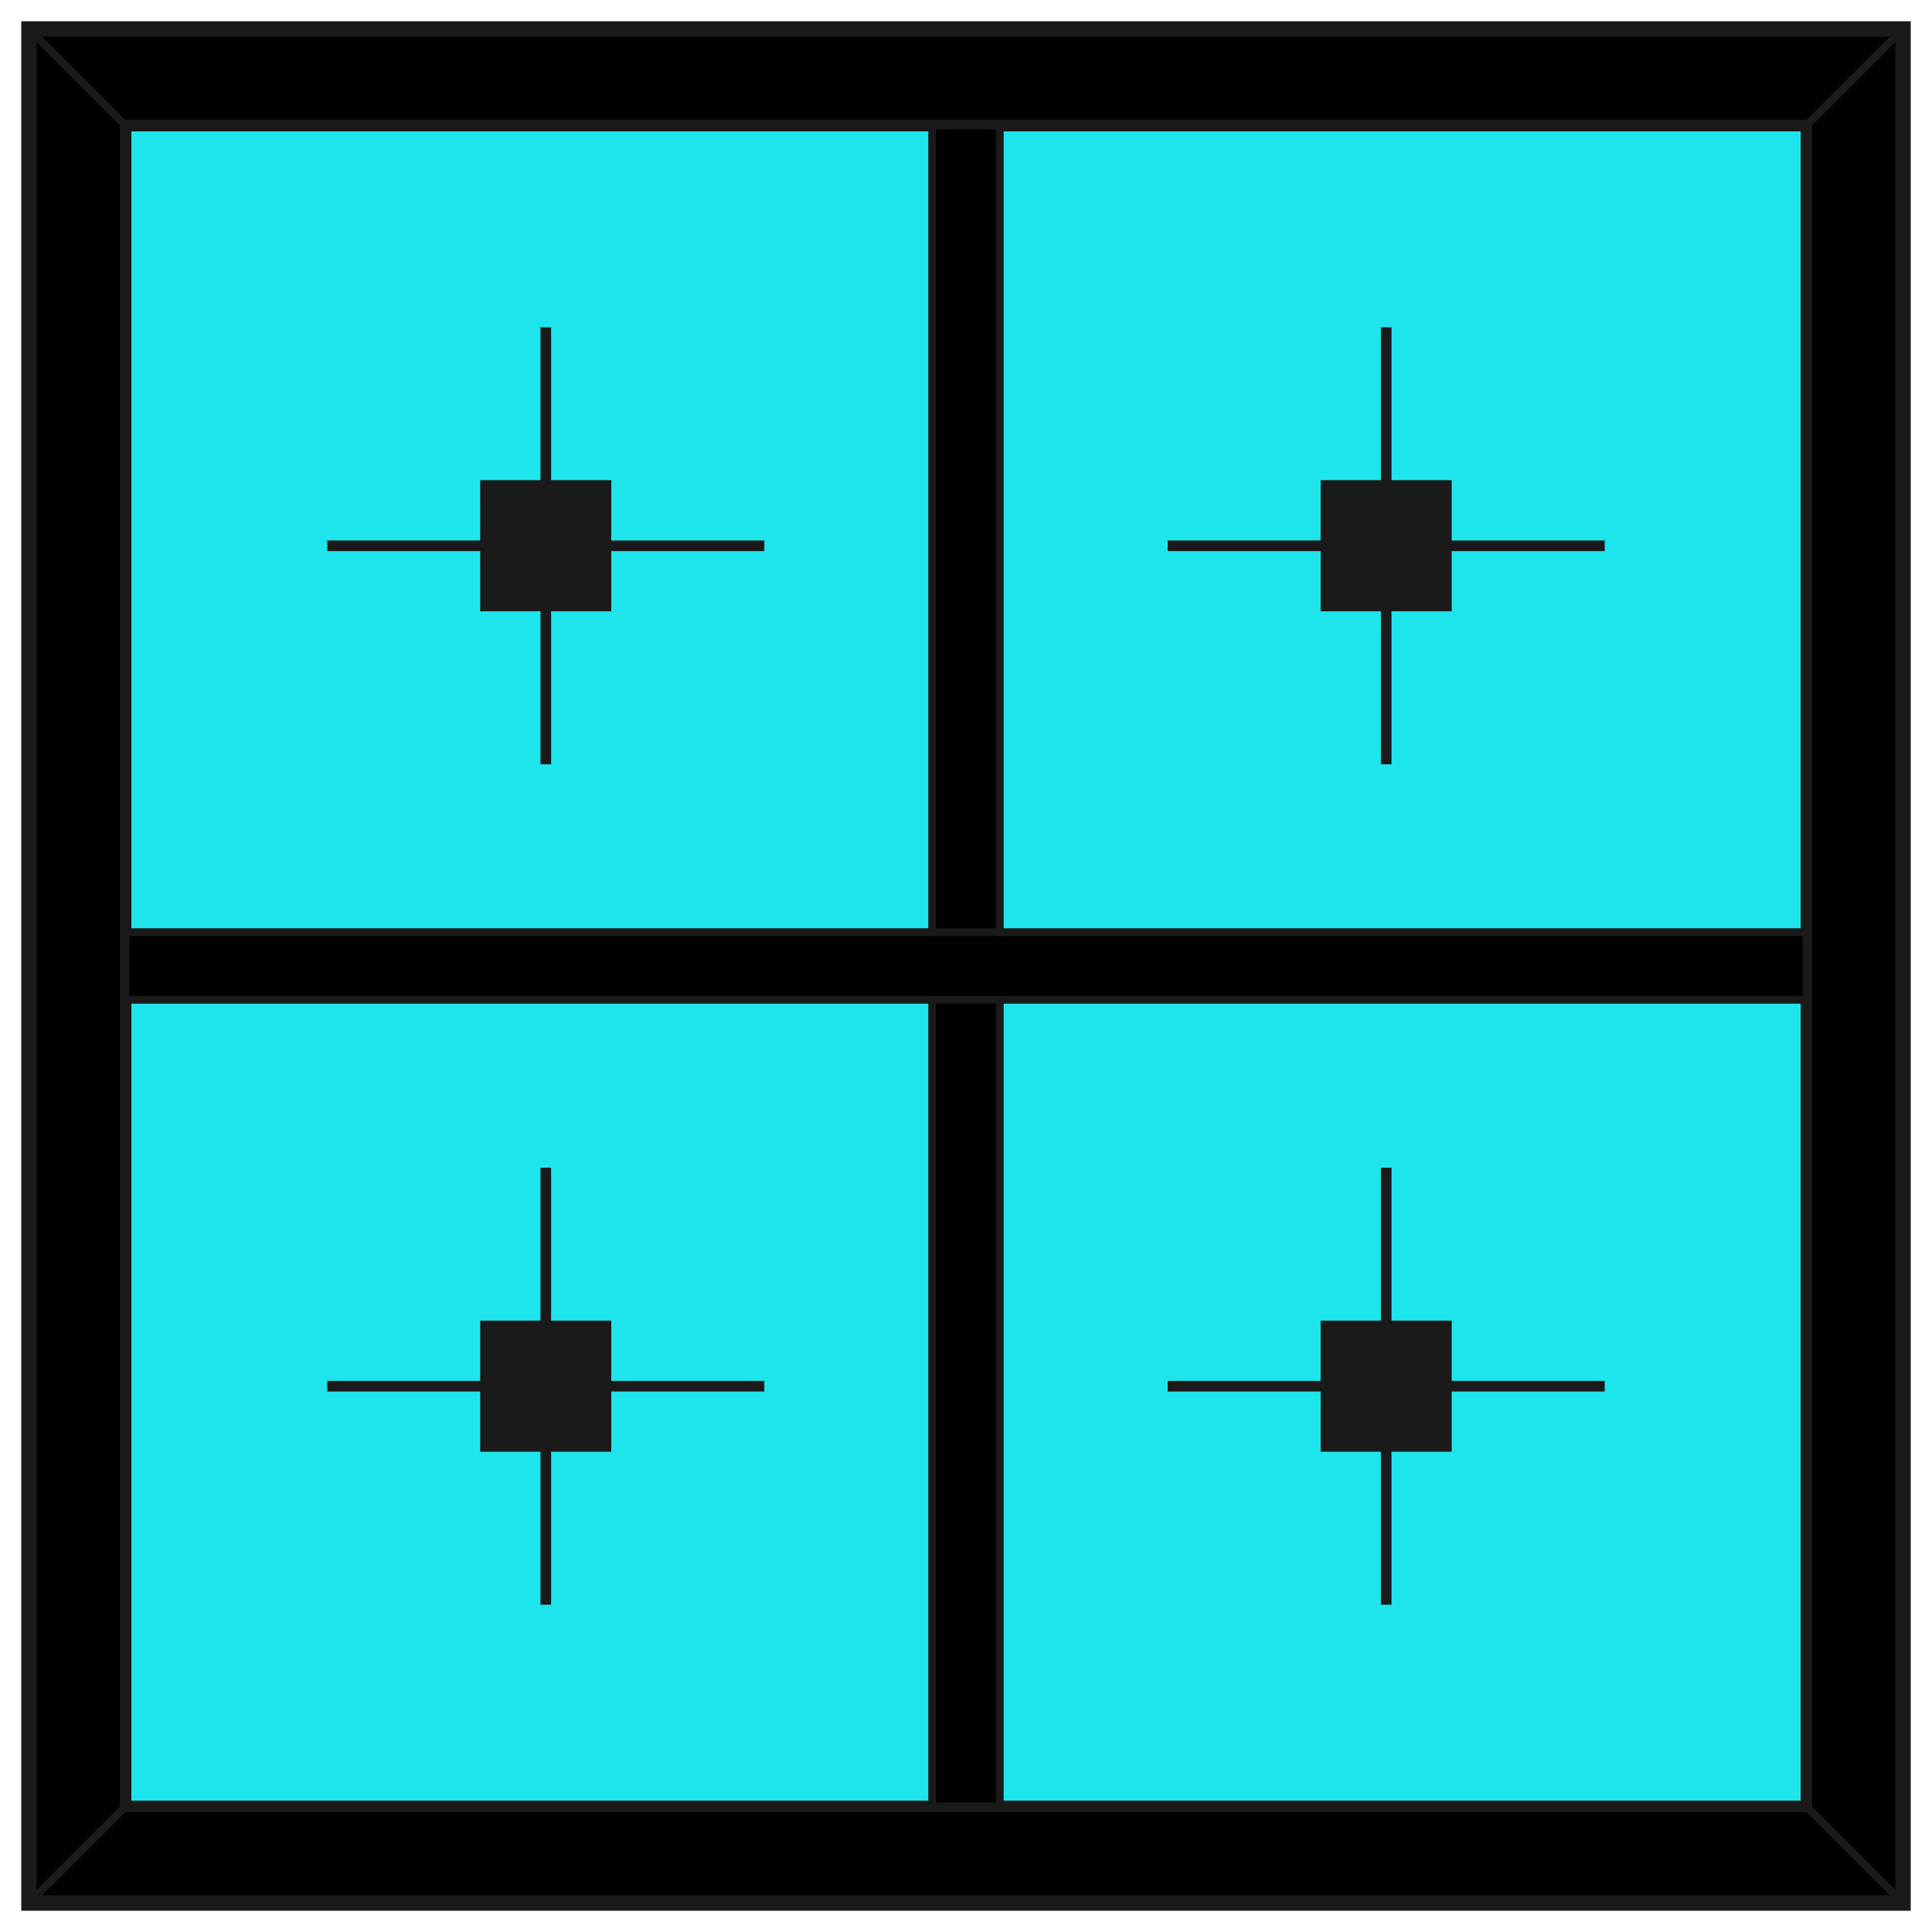
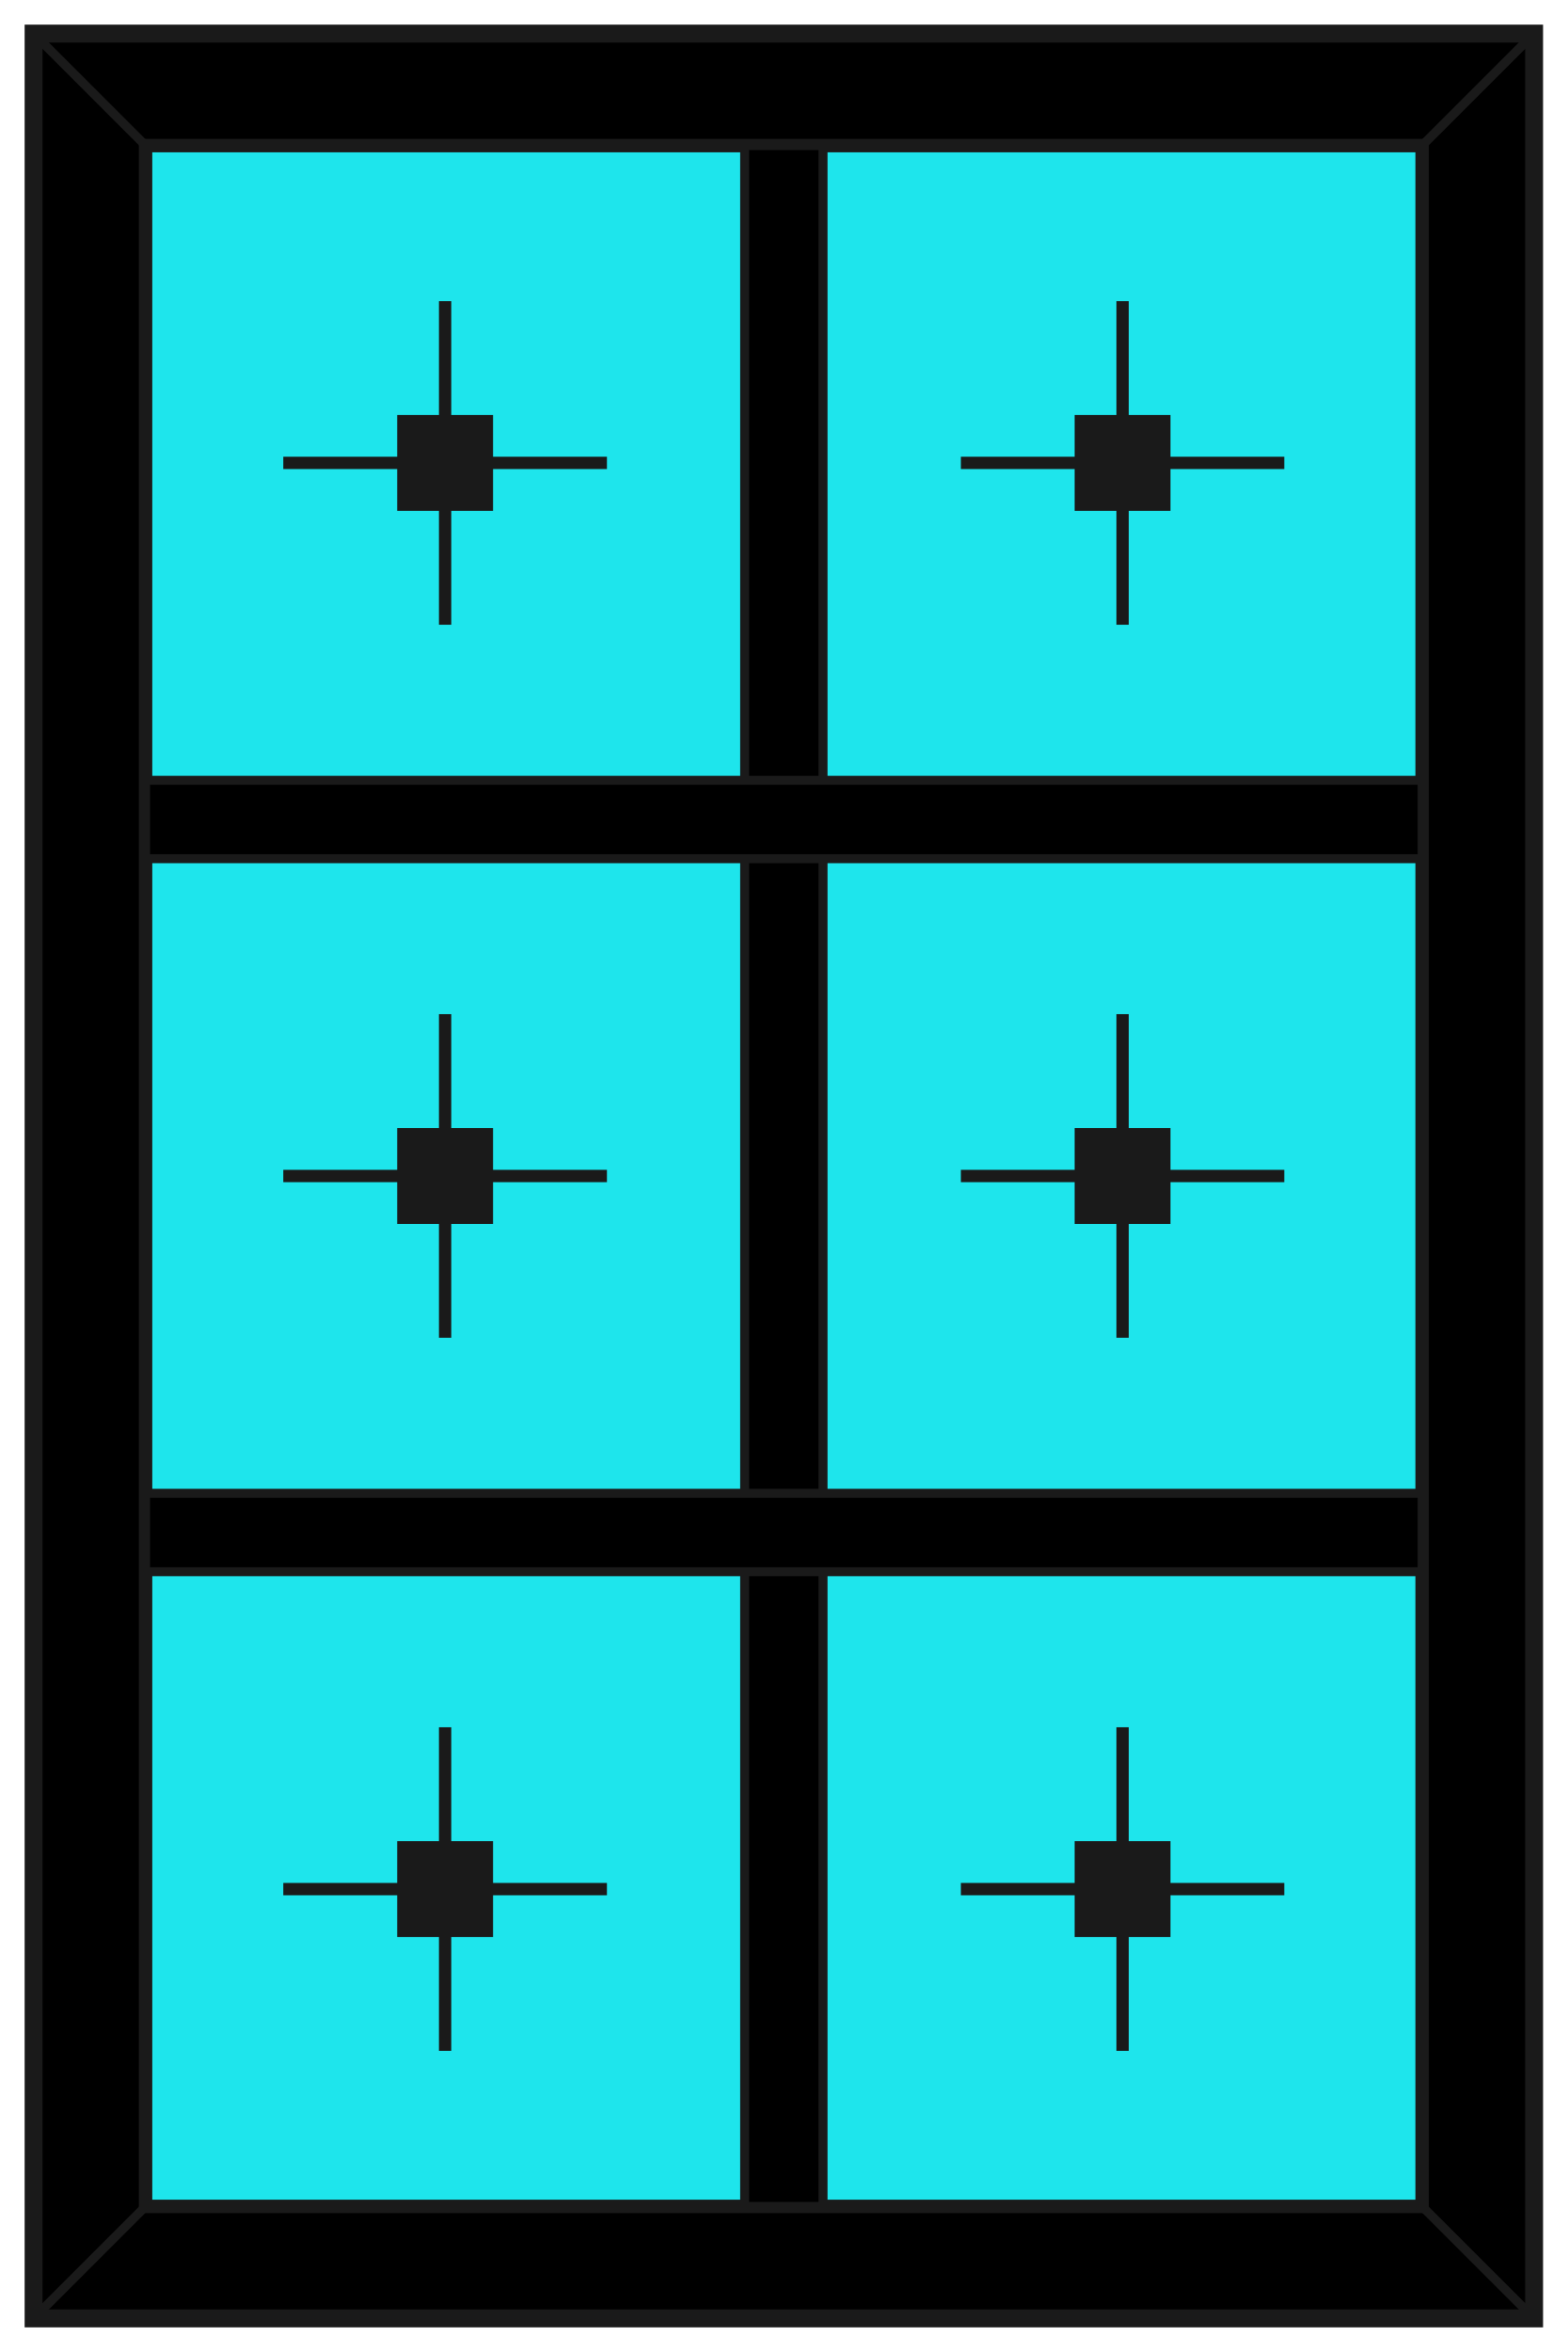
- <svg xmlns="http://www.w3.org/2000/svg" viewBox="0 0 200.00 200.00">
-   <rect x="3.00" y="3.00" width="194.00" height="194.00" fill="FRAME_COLOR" stroke="#1a1a1a" stroke-width="1.6" />
-   <rect x="13.00" y="13.00" width="174.00" height="174.00" fill="#1ee5ec" stroke="#1a1a1a" stroke-width="1.2" />
+ <svg xmlns="http://www.w3.org/2000/svg" viewBox="0 0 140.00 210.00">
+   <rect x="3.00" y="3.00" width="134.00" height="204.00" fill="FRAME_COLOR" stroke="#1a1a1a" stroke-width="1.6" />
+   <rect x="13.00" y="13.00" width="114.00" height="184.00" fill="#1ee5ec" stroke="#1a1a1a" stroke-width="1.2" />
  <line x1="3.00" y1="3.00" x2="13.00" y2="13.00" stroke="#1a1a1a" stroke-width="0.8" />
-   <line x1="197.00" y1="3.00" x2="187.00" y2="13.00" stroke="#1a1a1a" stroke-width="0.8" />
-   <line x1="3.00" y1="197.00" x2="13.00" y2="187.00" stroke="#1a1a1a" stroke-width="0.8" />
-   <line x1="197.00" y1="197.00" x2="187.00" y2="187.00" stroke="#1a1a1a" stroke-width="0.8" />
-   <rect x="96.50" y="13.00" width="7.00" height="174.00" fill="FRAME_COLOR" stroke="#1a1a1a" stroke-width="0.8" />
-   <rect x="13.00" y="96.50" width="174.00" height="7.00" fill="FRAME_COLOR" stroke="#1a1a1a" stroke-width="0.8" />
-   <line x1="56.50" y1="33.88" x2="56.50" y2="79.12" stroke="#1a1a1a" stroke-width="1.1" />
-   <line x1="33.88" y1="56.50" x2="79.12" y2="56.50" stroke="#1a1a1a" stroke-width="1.1" />
-   <rect x="49.71" y="49.71" width="13.57" height="13.57" fill="#1a1a1a" />
-   <line x1="56.50" y1="120.88" x2="56.50" y2="166.12" stroke="#1a1a1a" stroke-width="1.1" />
-   <line x1="33.88" y1="143.50" x2="79.12" y2="143.50" stroke="#1a1a1a" stroke-width="1.1" />
-   <rect x="49.71" y="136.71" width="13.57" height="13.57" fill="#1a1a1a" />
-   <line x1="143.50" y1="33.88" x2="143.50" y2="79.12" stroke="#1a1a1a" stroke-width="1.1" />
-   <line x1="120.88" y1="56.50" x2="166.12" y2="56.50" stroke="#1a1a1a" stroke-width="1.1" />
-   <rect x="136.71" y="49.71" width="13.57" height="13.57" fill="#1a1a1a" />
-   <line x1="143.50" y1="120.88" x2="143.50" y2="166.12" stroke="#1a1a1a" stroke-width="1.1" />
-   <line x1="120.88" y1="143.50" x2="166.12" y2="143.50" stroke="#1a1a1a" stroke-width="1.1" />
-   <rect x="136.71" y="136.71" width="13.57" height="13.57" fill="#1a1a1a" />
+   <line x1="137.00" y1="3.00" x2="127.00" y2="13.00" stroke="#1a1a1a" stroke-width="0.8" />
+   <line x1="3.00" y1="207.00" x2="13.00" y2="197.00" stroke="#1a1a1a" stroke-width="0.8" />
+   <line x1="137.00" y1="207.00" x2="127.00" y2="197.00" stroke="#1a1a1a" stroke-width="0.8" />
+   <rect x="66.50" y="13.00" width="7.00" height="184.00" fill="FRAME_COLOR" stroke="#1a1a1a" stroke-width="0.8" />
+   <rect x="13.00" y="69.67" width="114.00" height="7.00" fill="FRAME_COLOR" stroke="#1a1a1a" stroke-width="0.8" />
+   <rect x="13.00" y="133.33" width="114.00" height="7.00" fill="FRAME_COLOR" stroke="#1a1a1a" stroke-width="0.8" />
+   <line x1="39.75" y1="26.89" x2="39.75" y2="55.78" stroke="#1a1a1a" stroke-width="1.1" />
+   <line x1="25.30" y1="41.33" x2="54.20" y2="41.33" stroke="#1a1a1a" stroke-width="1.1" />
+   <rect x="35.47" y="37.05" width="8.56" height="8.56" fill="#1a1a1a" />
+   <line x1="100.25" y1="26.89" x2="100.25" y2="55.78" stroke="#1a1a1a" stroke-width="1.1" />
+   <line x1="85.81" y1="41.33" x2="114.69" y2="41.33" stroke="#1a1a1a" stroke-width="1.1" />
+   <rect x="95.97" y="37.05" width="8.56" height="8.56" fill="#1a1a1a" />
+   <line x1="39.75" y1="90.55" x2="39.75" y2="119.44" stroke="#1a1a1a" stroke-width="1.1" />
+   <line x1="25.30" y1="105.00" x2="54.20" y2="105.00" stroke="#1a1a1a" stroke-width="1.1" />
+   <rect x="35.47" y="100.72" width="8.56" height="8.56" fill="#1a1a1a" />
+   <line x1="100.25" y1="90.55" x2="100.25" y2="119.44" stroke="#1a1a1a" stroke-width="1.1" />
+   <line x1="85.81" y1="105.00" x2="114.69" y2="105.00" stroke="#1a1a1a" stroke-width="1.1" />
+   <rect x="95.97" y="100.72" width="8.56" height="8.56" fill="#1a1a1a" />
+   <line x1="39.75" y1="154.22" x2="39.75" y2="183.11" stroke="#1a1a1a" stroke-width="1.1" />
+   <line x1="25.30" y1="168.67" x2="54.20" y2="168.67" stroke="#1a1a1a" stroke-width="1.1" />
+   <rect x="35.47" y="164.39" width="8.56" height="8.56" fill="#1a1a1a" />
+   <line x1="100.25" y1="154.22" x2="100.25" y2="183.11" stroke="#1a1a1a" stroke-width="1.1" />
+   <line x1="85.81" y1="168.67" x2="114.69" y2="168.67" stroke="#1a1a1a" stroke-width="1.1" />
+   <rect x="95.97" y="164.39" width="8.56" height="8.56" fill="#1a1a1a" />
</svg>
